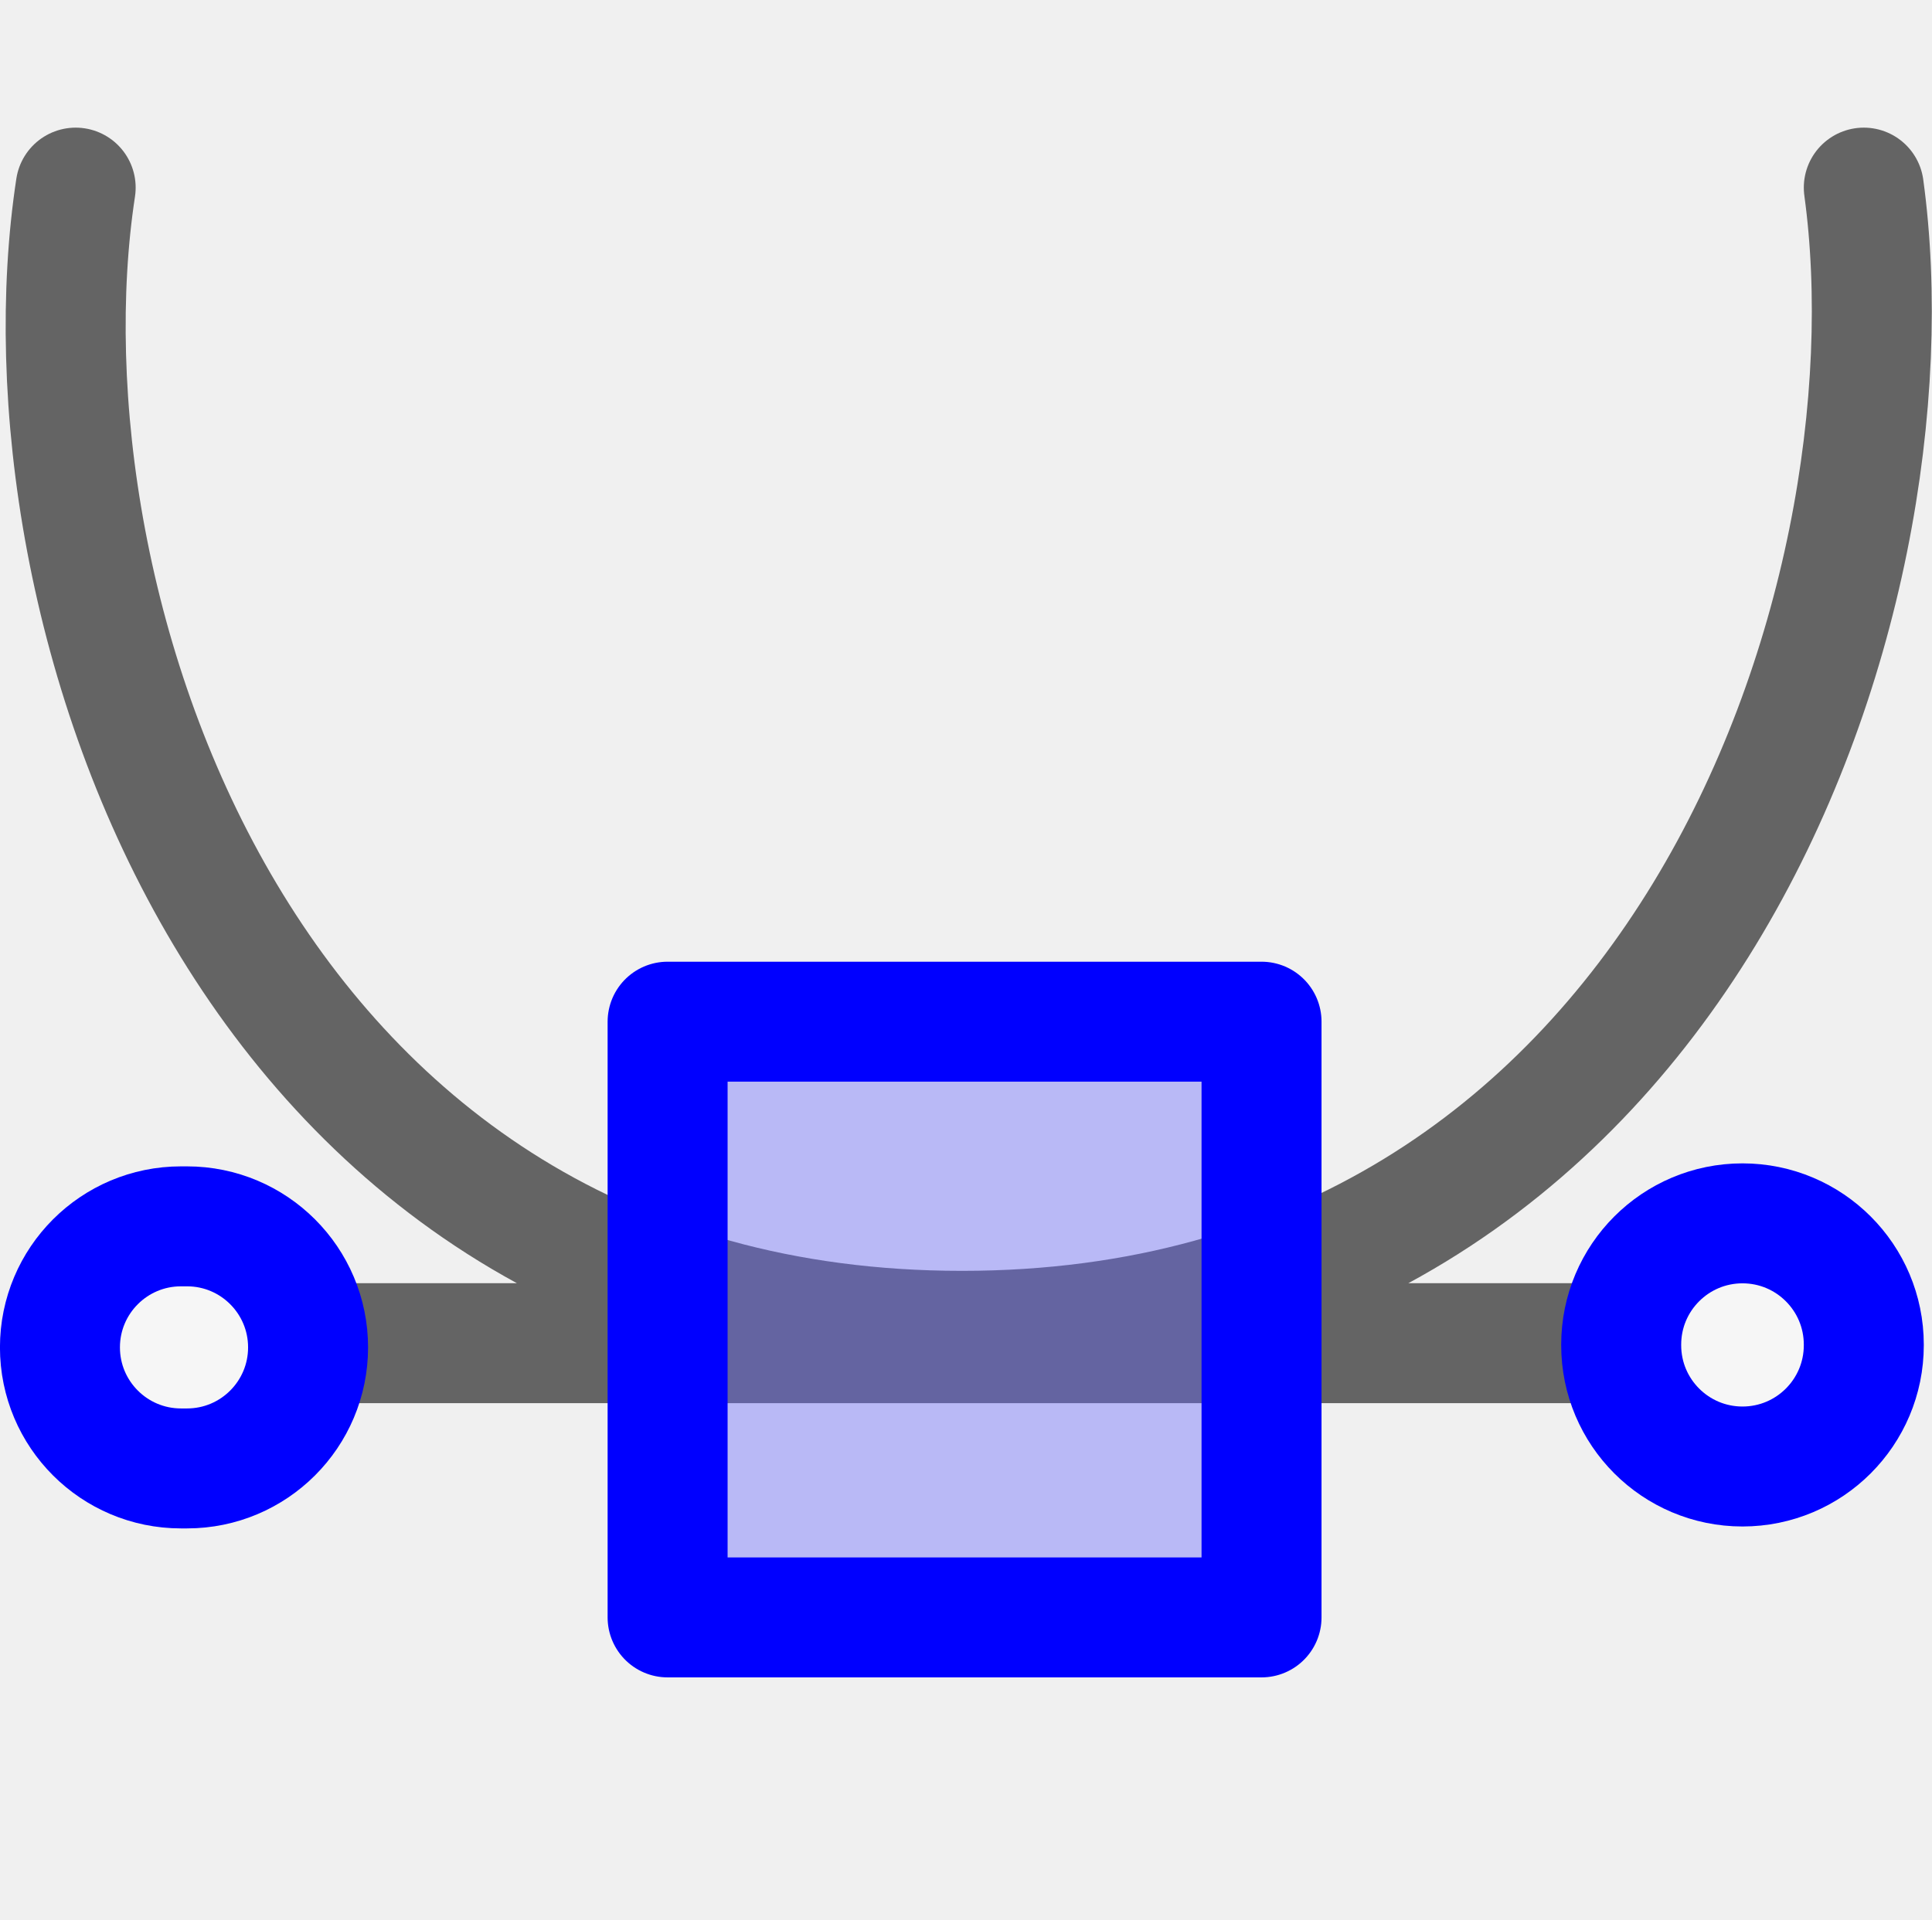
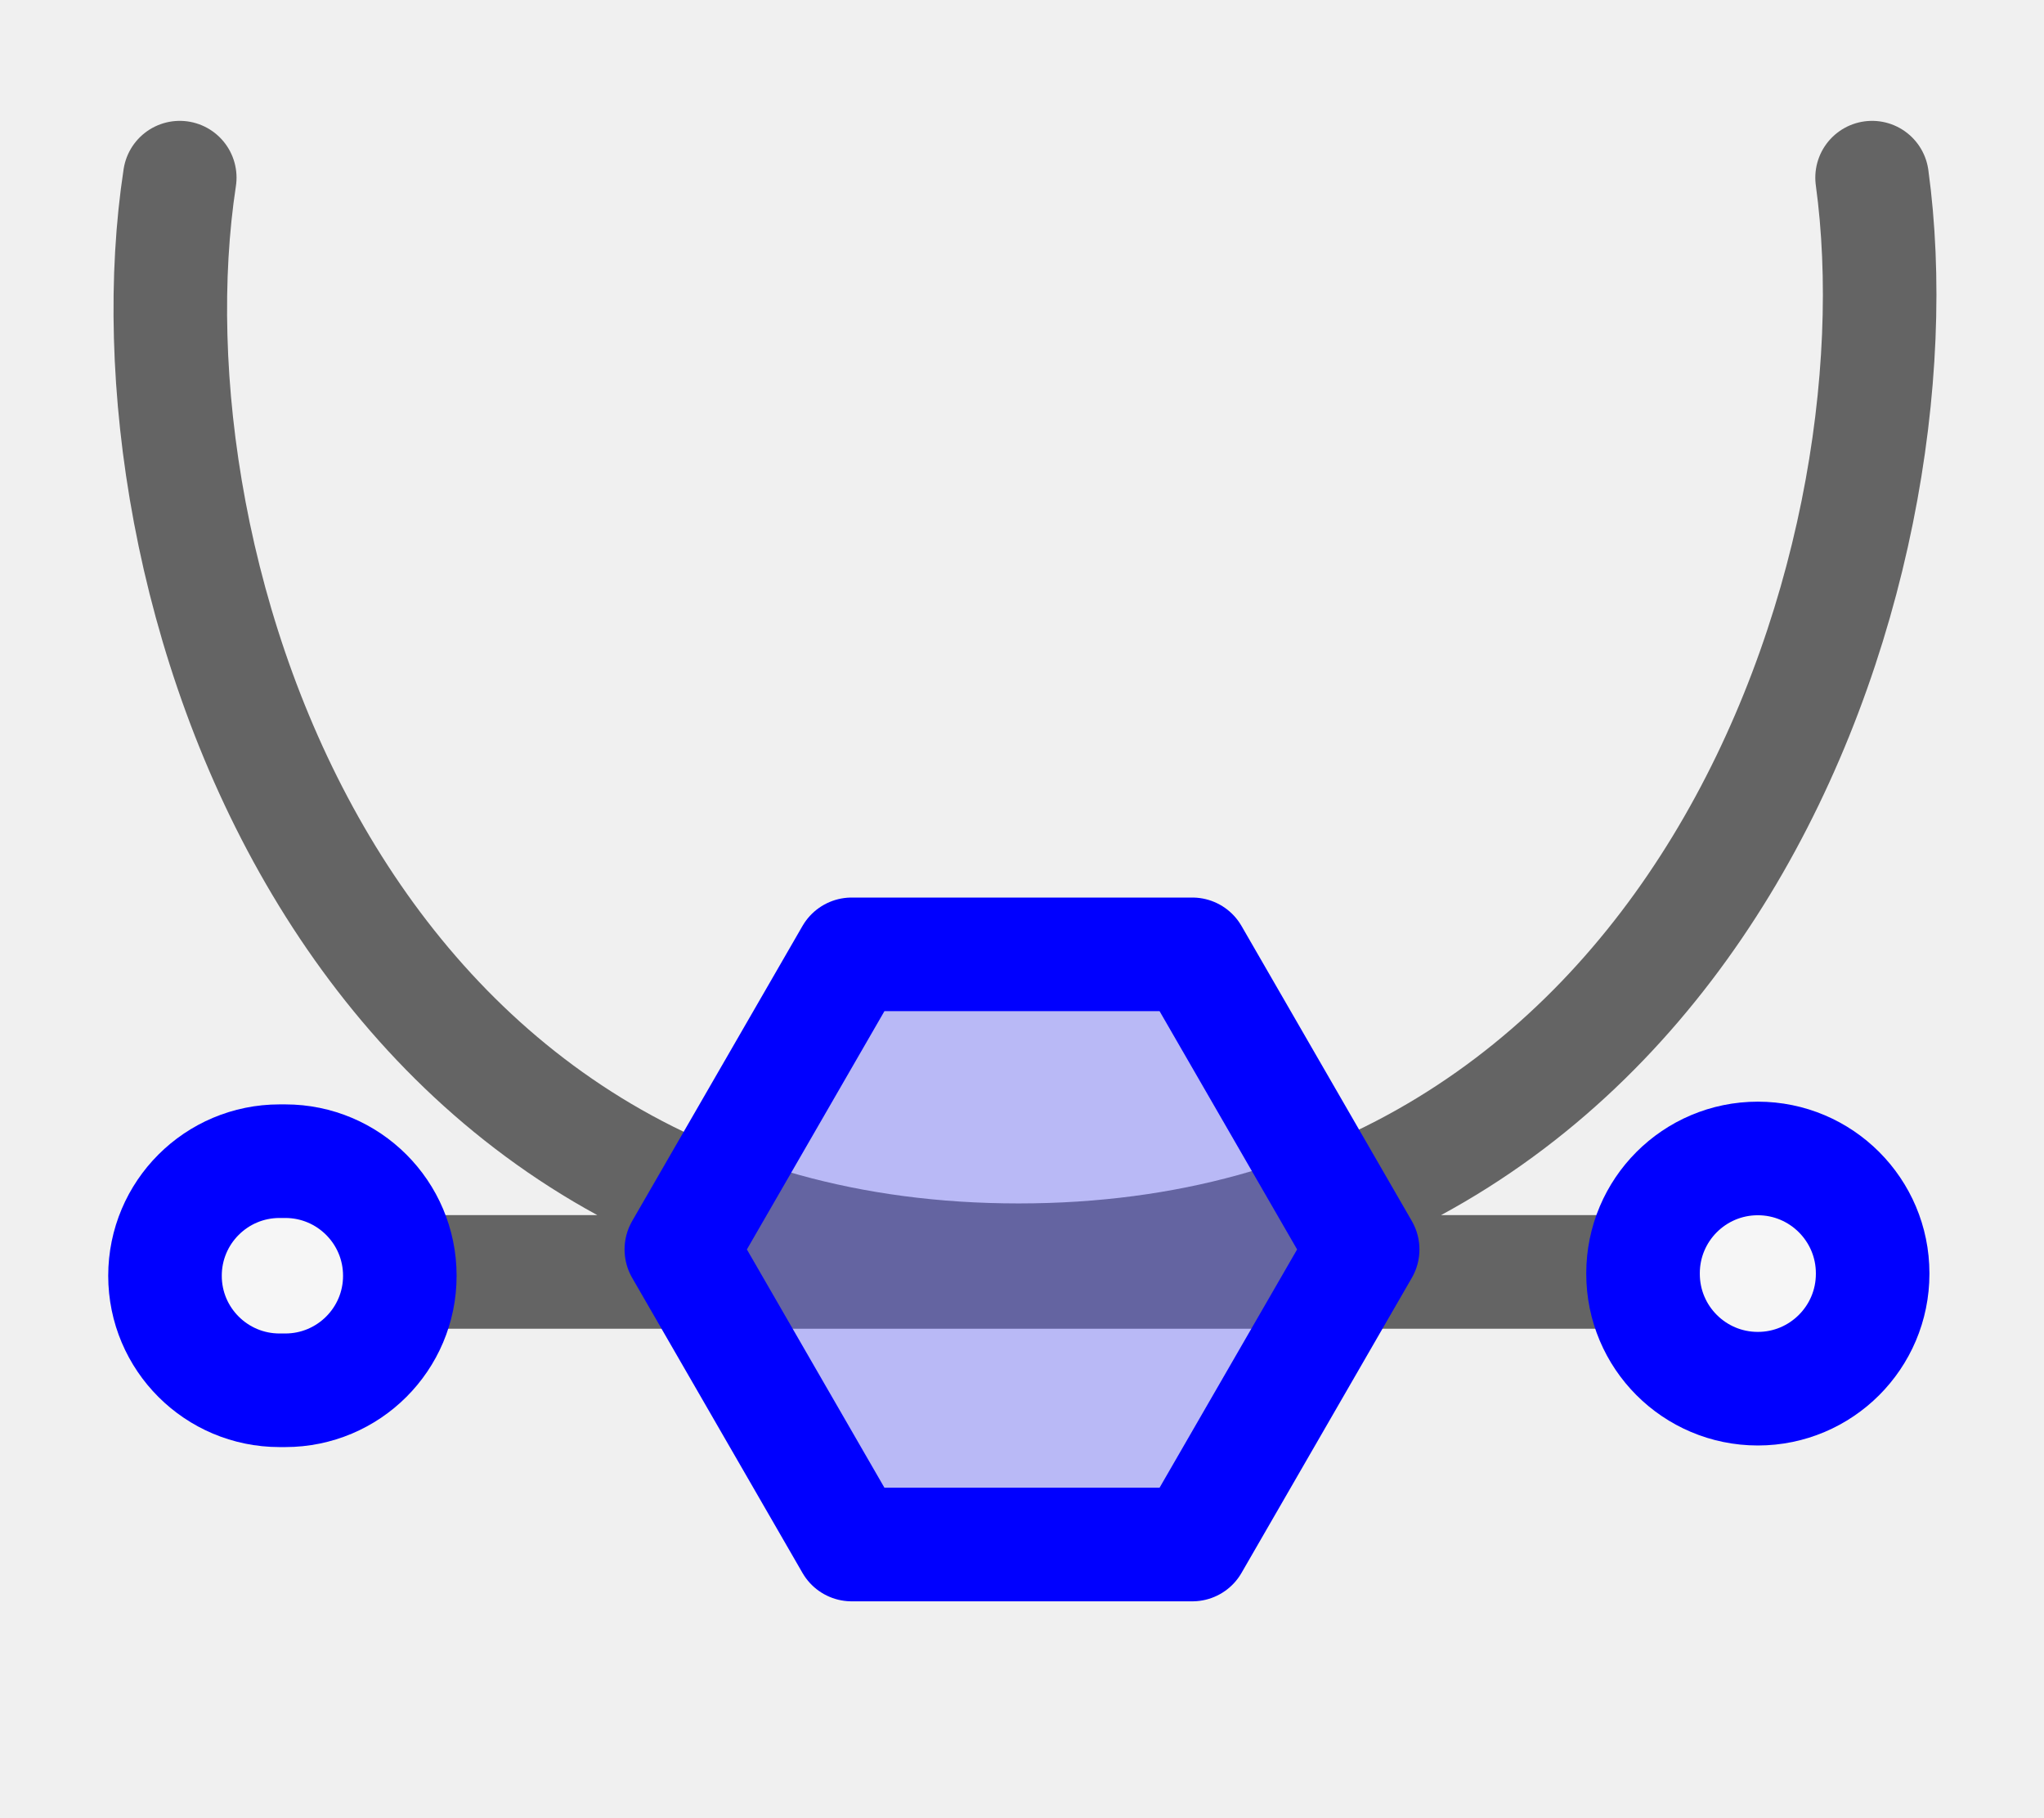
- <svg xmlns="http://www.w3.org/2000/svg" id="svg1" width="16.102" height="16">
-   <defs id="defs3">
- 
-   </defs>
-   <g id="node-type-symmetric" transform="translate(45.04361,-175)">
-     <path d="M -44.413,176.564 C -44.94,180.016 -43.026,186.094 -37.026,186.094 -31.026,186.094 -29.037,180.016 -29.51,176.564 M -42.448,186.197 -31.555,186.197" id="path10667" style="fill:none;stroke:#646464;stroke-width:1;stroke-linecap:round;stroke-linejoin:round;stroke-miterlimit:0" />
-     <rect height="16" id="rect10669" style="color:#000000;fill:none" width="16" x="-45" y="175" />
-     <rect height="4.95" id="rect10671" style="color:#000000;fill:#6464ff;fill-opacity:0.392;fill-rule:evenodd;stroke:#0000ff;stroke-width:1;stroke-linecap:round;stroke-linejoin:round;stroke-miterlimit:0" transform="rotate(-89.99984)" width="4.966" x="-188.483" y="-39.479" />
-     <rect height="2.018" id="rect10673" rx="1.009" ry="1.009" style="color:#000000;fill:#ffffff;fill-opacity:0.392;fill-rule:evenodd;stroke:#0000ff;stroke-width:1;stroke-linecap:round;stroke-linejoin:round;stroke-miterlimit:0" width="2.068" x="-44.544" y="185.223" />
-     <rect height="2.027" id="rect10675" rx="1.011" ry="1.011" style="color:#000000;fill:#ffffff;fill-opacity:0.392;fill-rule:evenodd;stroke:#0000ff;stroke-width:1;stroke-linecap:round;stroke-linejoin:round;stroke-miterlimit:0" width="2.022" x="-31.532" y="185.198" />
-   </g>
+ <svg xmlns="http://www.w3.org/2000/svg" width="18" height="16" viewBox="0 0 18 16" fill="none">
+   <path d="M1.583 1.564C1.056 5.017 2.97 11.095 8.97 11.095C14.97 11.095 16.959 5.017 16.486 1.564M3.549 11.198H14.441" stroke="#646464" stroke-linecap="round" stroke-linejoin="round" />
+   <path d="M12 11L10.5 13.598L7.5 13.598L6 11L7.5 8.402L10.5 8.402L12 11Z" fill="#6464FF" fill-opacity="0.392" stroke="#0000FF" stroke-linejoin="round" />
+   <path d="M2.512 10.223H2.462C1.905 10.223 1.453 10.674 1.453 11.232C1.453 11.789 1.905 12.24 2.462 12.24H2.512C3.069 12.24 3.521 11.789 3.521 11.232C3.521 10.674 3.069 10.223 2.512 10.223Z" fill="white" fill-opacity="0.392" stroke="#0000FF" stroke-linecap="round" stroke-linejoin="round" />
+   <path d="M16.491 11.21C16.491 10.652 16.038 10.199 15.48 10.199C14.921 10.199 14.469 10.652 14.469 11.21V11.215C14.469 11.773 14.921 12.226 15.48 12.226C16.038 12.226 16.491 11.773 16.491 11.215V11.21Z" fill="white" fill-opacity="0.392" stroke="#0000FF" stroke-linecap="round" stroke-linejoin="round" />
</svg>
